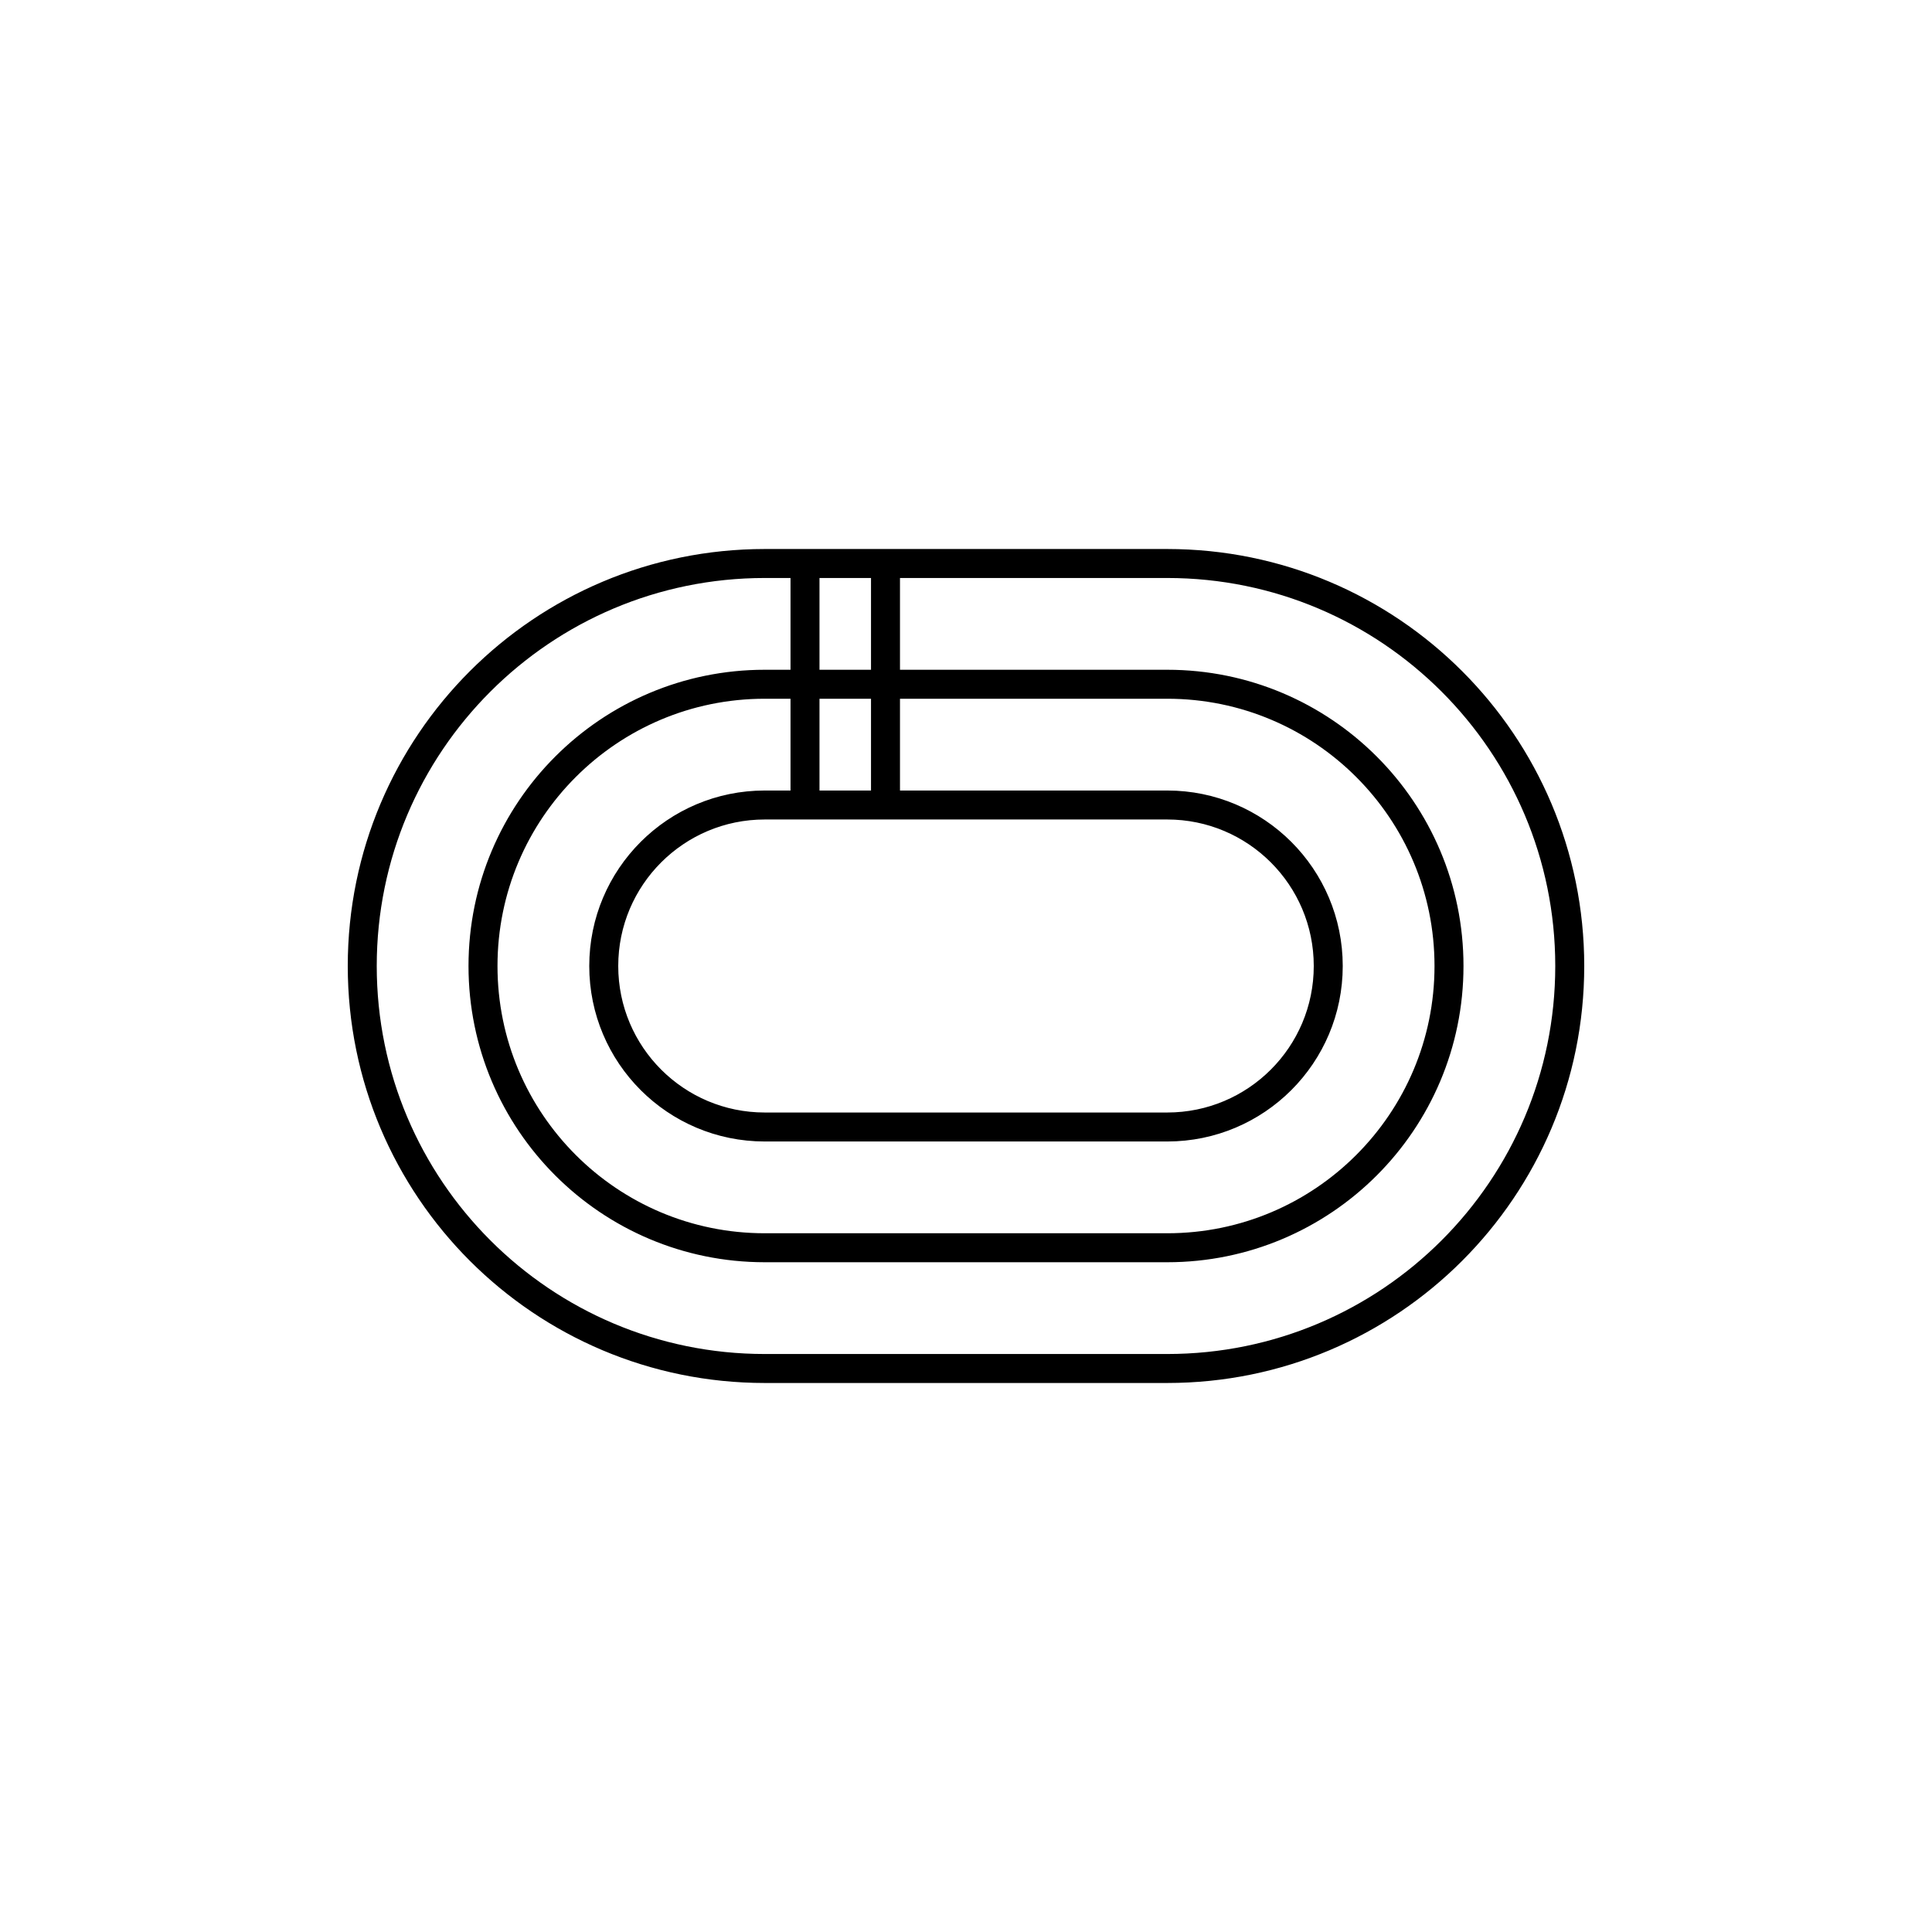
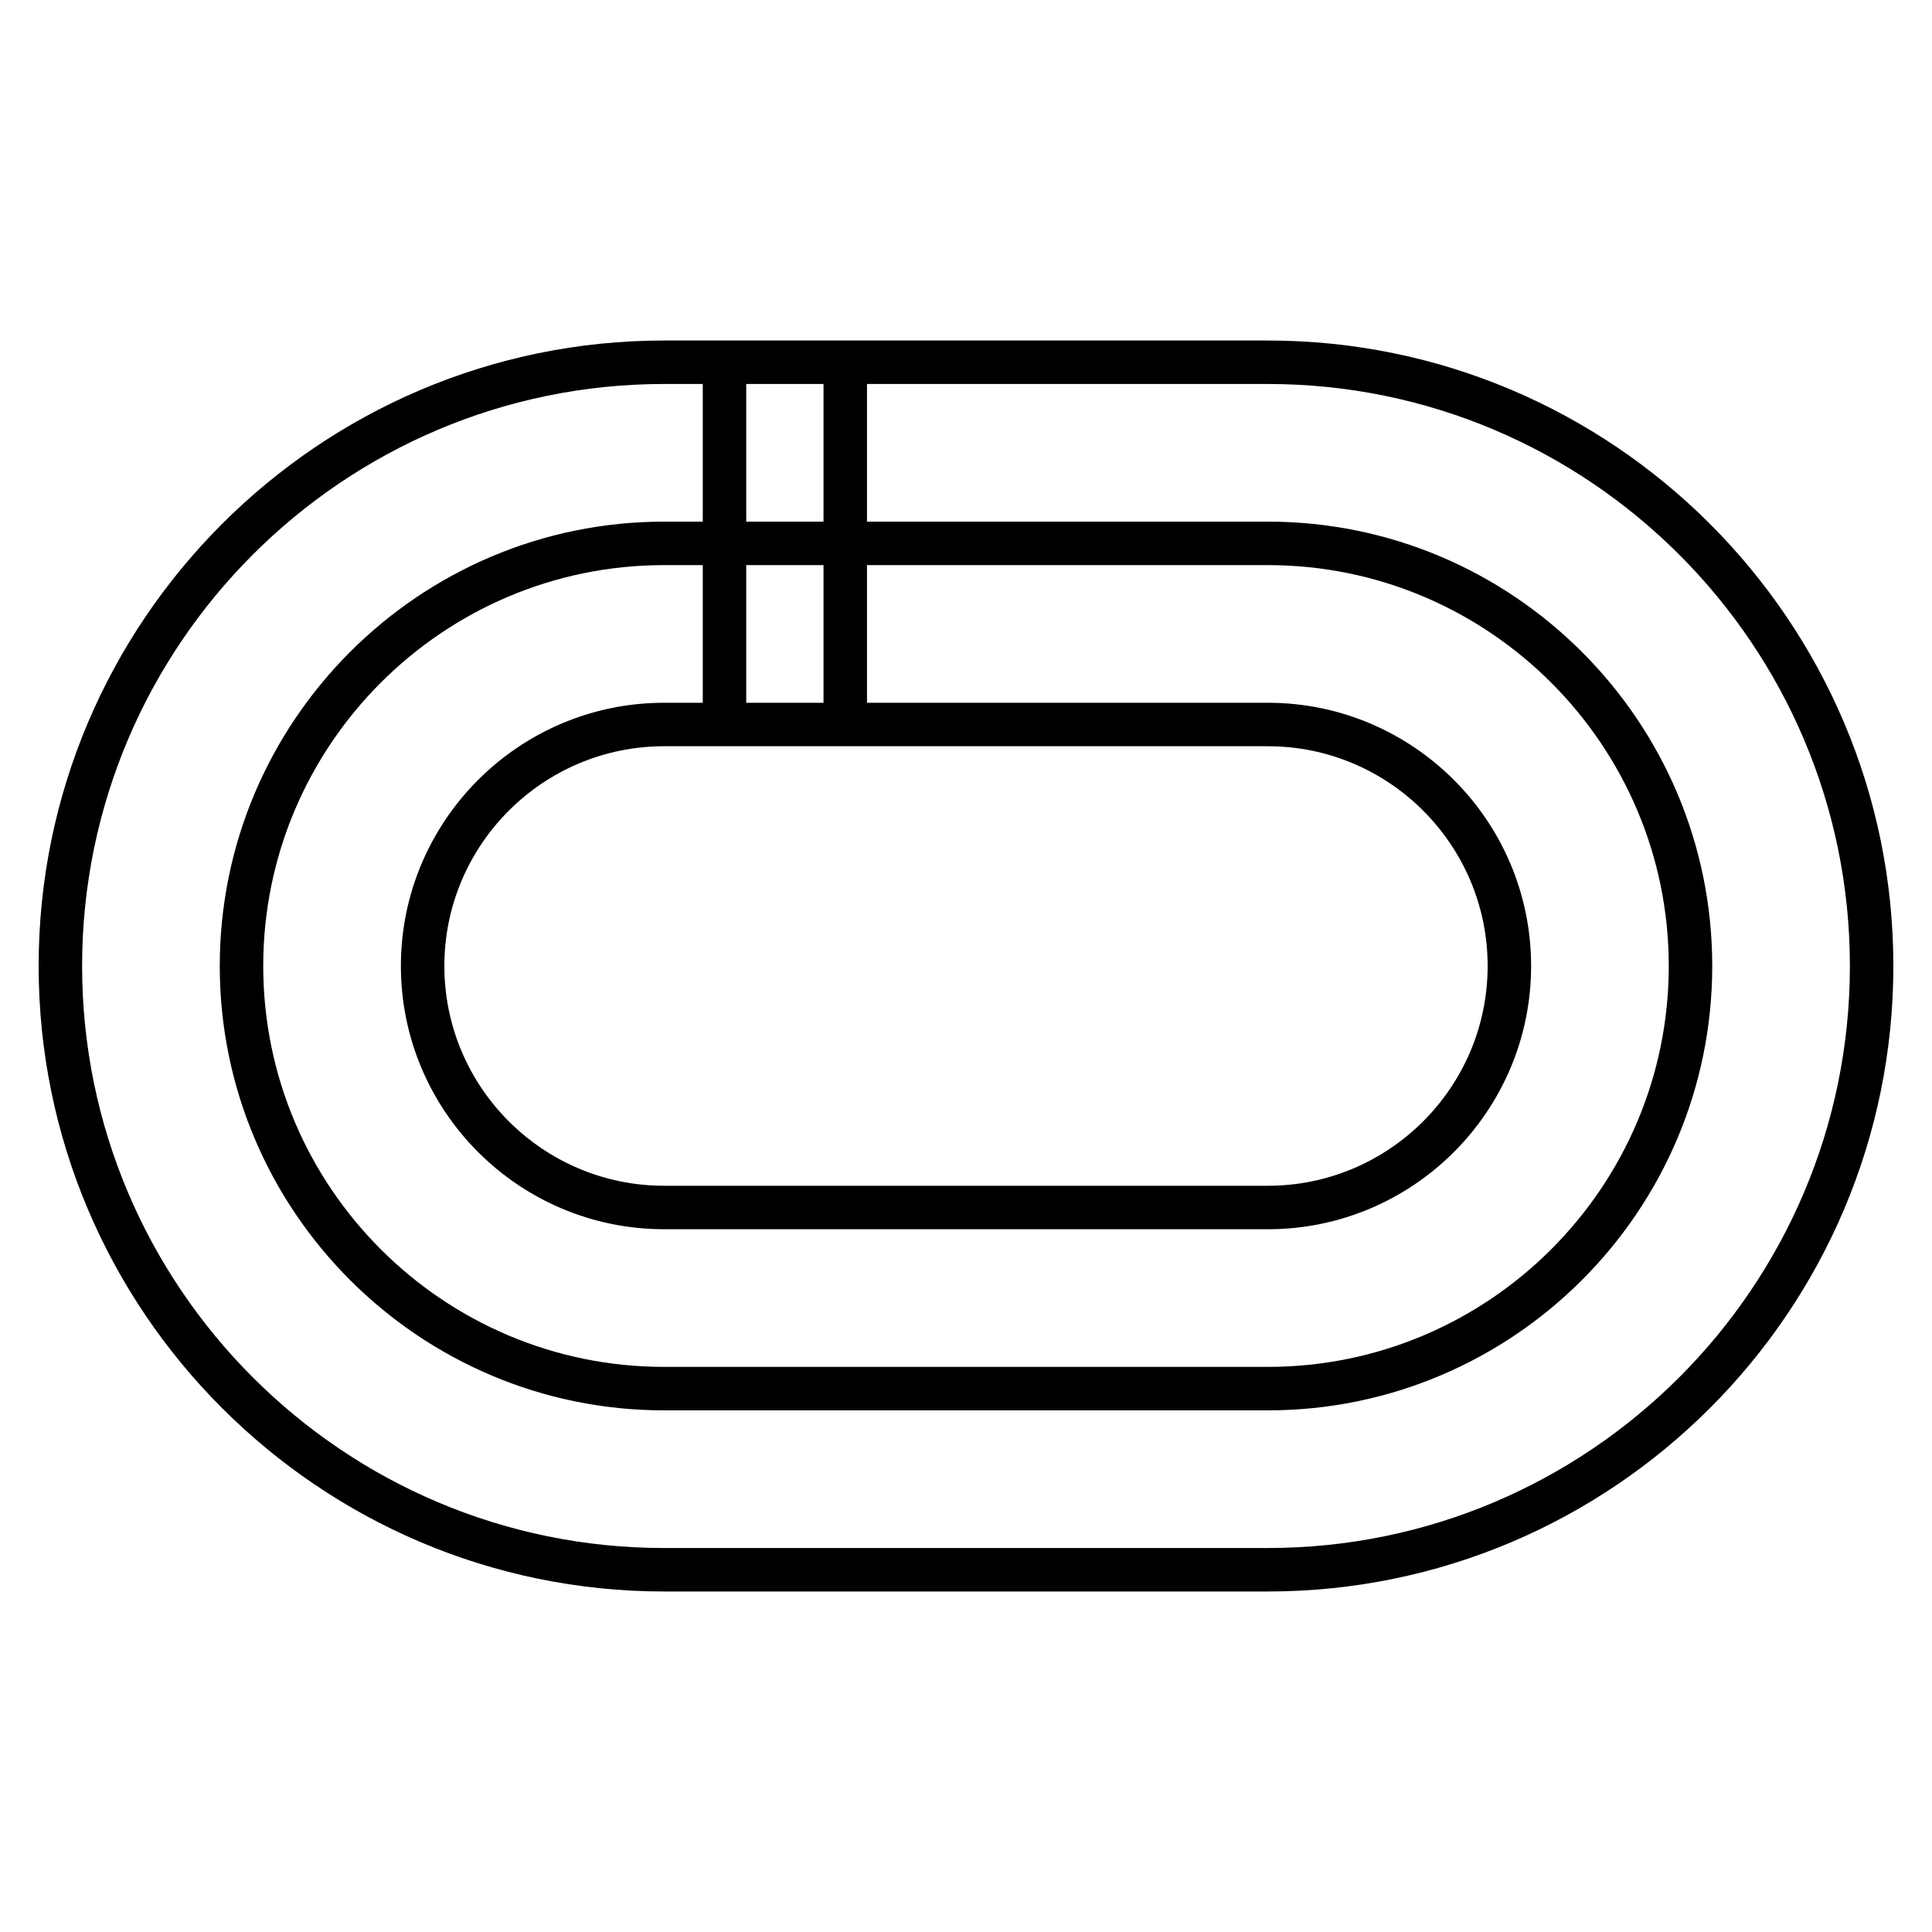
- <svg xmlns="http://www.w3.org/2000/svg" version="1.1" x="0px" y="0px" viewBox="0 0 48 48" style="enable-background:new 0 0 48 48;" xml:space="preserve">
-   <g id="racetrack">
-     <path id="racetrack_1_" style="fill:none;stroke:#000000;stroke-width:0.72;stroke-linejoin:round;stroke-miterlimit:10;" d="   M29,34H19c-5.523,0-10-4.477-10-10v0c0-5.523,4.477-10,10-10h10c5.523,0,10,4.477,10,10v0C39,29.523,34.523,34,29,34z M36,24L36,24   c0-3.866-3.134-7-7-7H19c-3.866,0-7,3.134-7,7v0c0,3.866,3.134,7,7,7h10C32.866,31,36,27.866,36,24z M33,24L33,24   c0-2.209-1.791-4-4-4H19c-2.209,0-4,1.791-4,4v0c0,2.209,1.791,4,4,4h10C31.209,28,33,26.209,33,24z M20,20v-6 M22,14v6" />
-   </g>
-   <g id="Layer_1">
- </g>
+ <svg xmlns="http://www.w3.org/2000/svg" version="1.1" id="Layer_1" x="0px" y="0px" viewBox="0 0 32 32" style="enable-background:new 0 0 32 32;" xml:space="preserve">
+   <path id="racetrack_1_" d="M21,26.36H11C5.288,26.36,0.64,21.713,0.64,16C0.64,10.288,5.288,5.64,11,5.64h10  c5.713,0,10.36,4.647,10.36,10.36S26.713,26.36,21,26.36z M11,6.36c-5.315,0-9.64,4.325-9.64,9.64s4.325,9.64,9.64,9.64h10  c5.315,0,9.64-4.324,9.64-9.64S26.315,6.36,21,6.36h-6.64v2.28H21c4.059,0,7.36,3.302,7.36,7.36c0,4.059-3.302,7.36-7.36,7.36H11  c-4.058,0-7.36-3.302-7.36-7.36S6.942,8.64,11,8.64h0.64V6.36H11z M11,9.36c-3.661,0-6.64,2.979-6.64,6.64s2.979,6.64,6.64,6.64h10  c3.661,0,6.64-2.979,6.64-6.64S24.661,9.36,21,9.36h-6.64v2.28H21c2.404,0,4.36,1.956,4.36,4.36s-1.956,4.36-4.36,4.36H11  c-2.404,0-4.36-1.956-4.36-4.36s1.956-4.36,4.36-4.36h0.64V9.36H11z M11,12.36c-2.007,0-3.64,1.633-3.64,3.64s1.633,3.64,3.64,3.64  h10c2.007,0,3.64-1.633,3.64-3.64s-1.633-3.64-3.64-3.64C21,12.36,11,12.36,11,12.36z M12.36,11.64h1.28V9.36h-1.28V11.64z   M12.36,8.64h1.28V6.36h-1.28V8.64z" />
+   <rect id="_Transparent_Rectangle" style="fill:none;" width="32" height="32" />
</svg>
